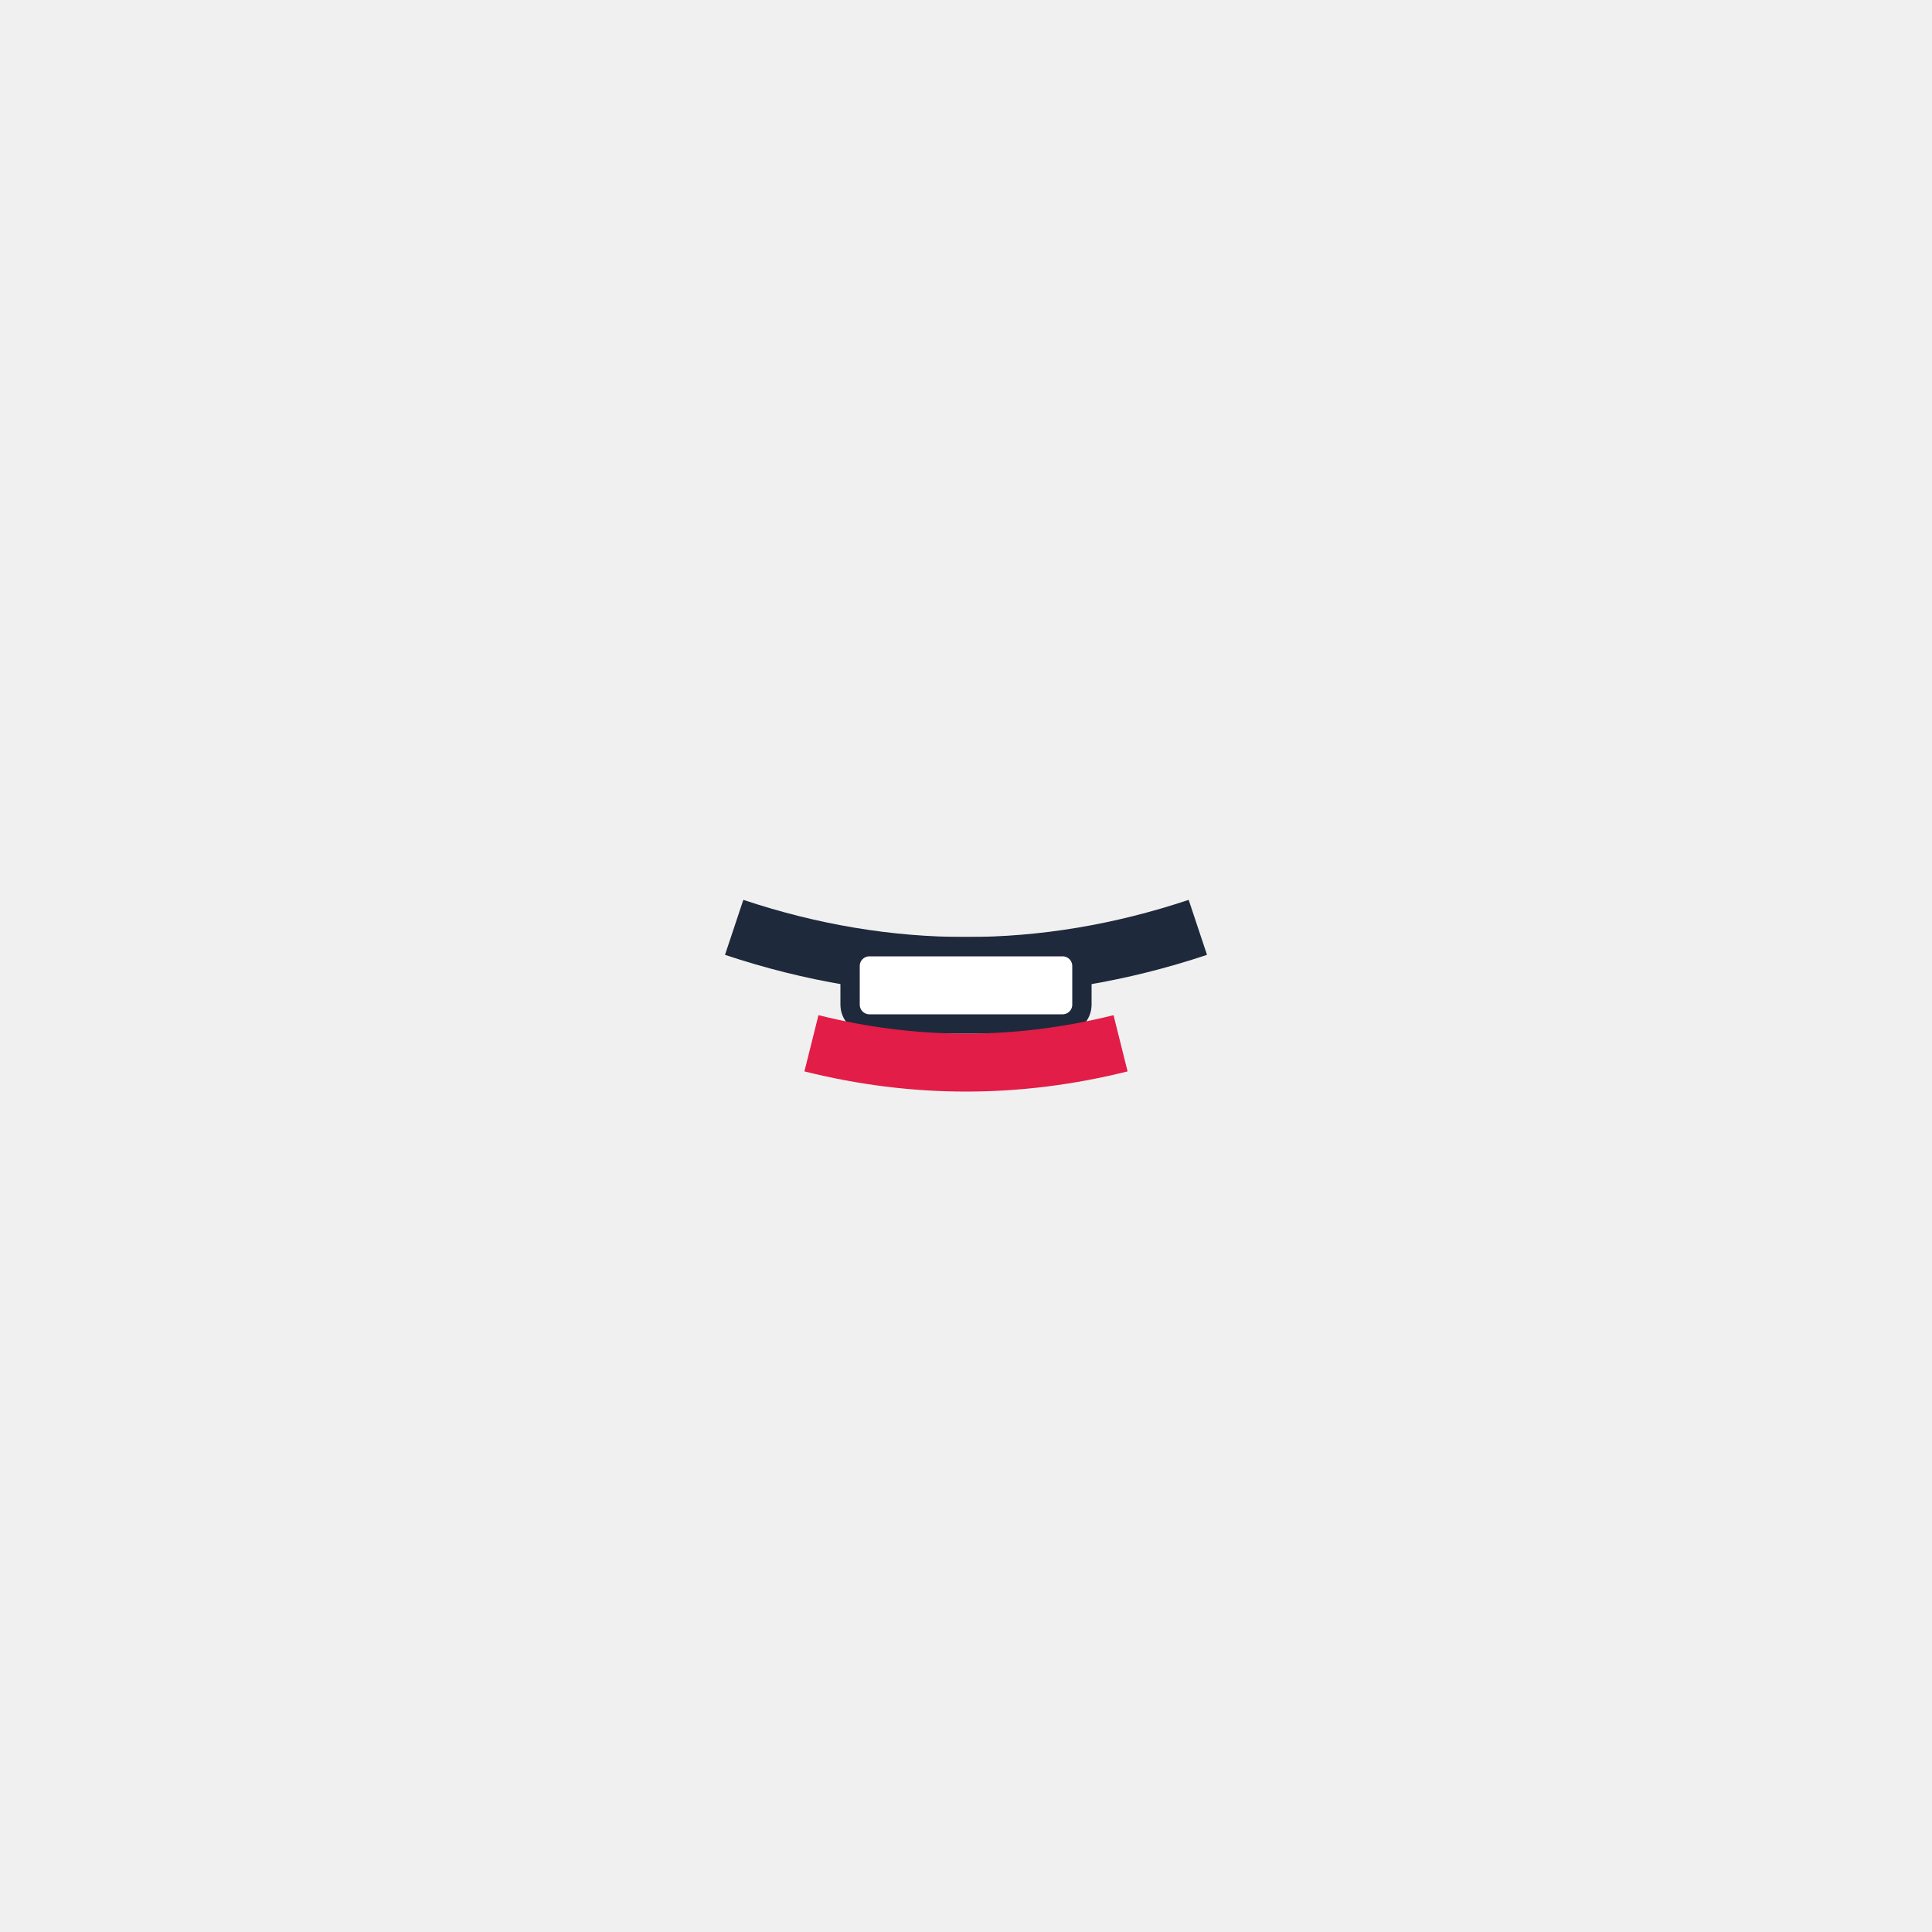
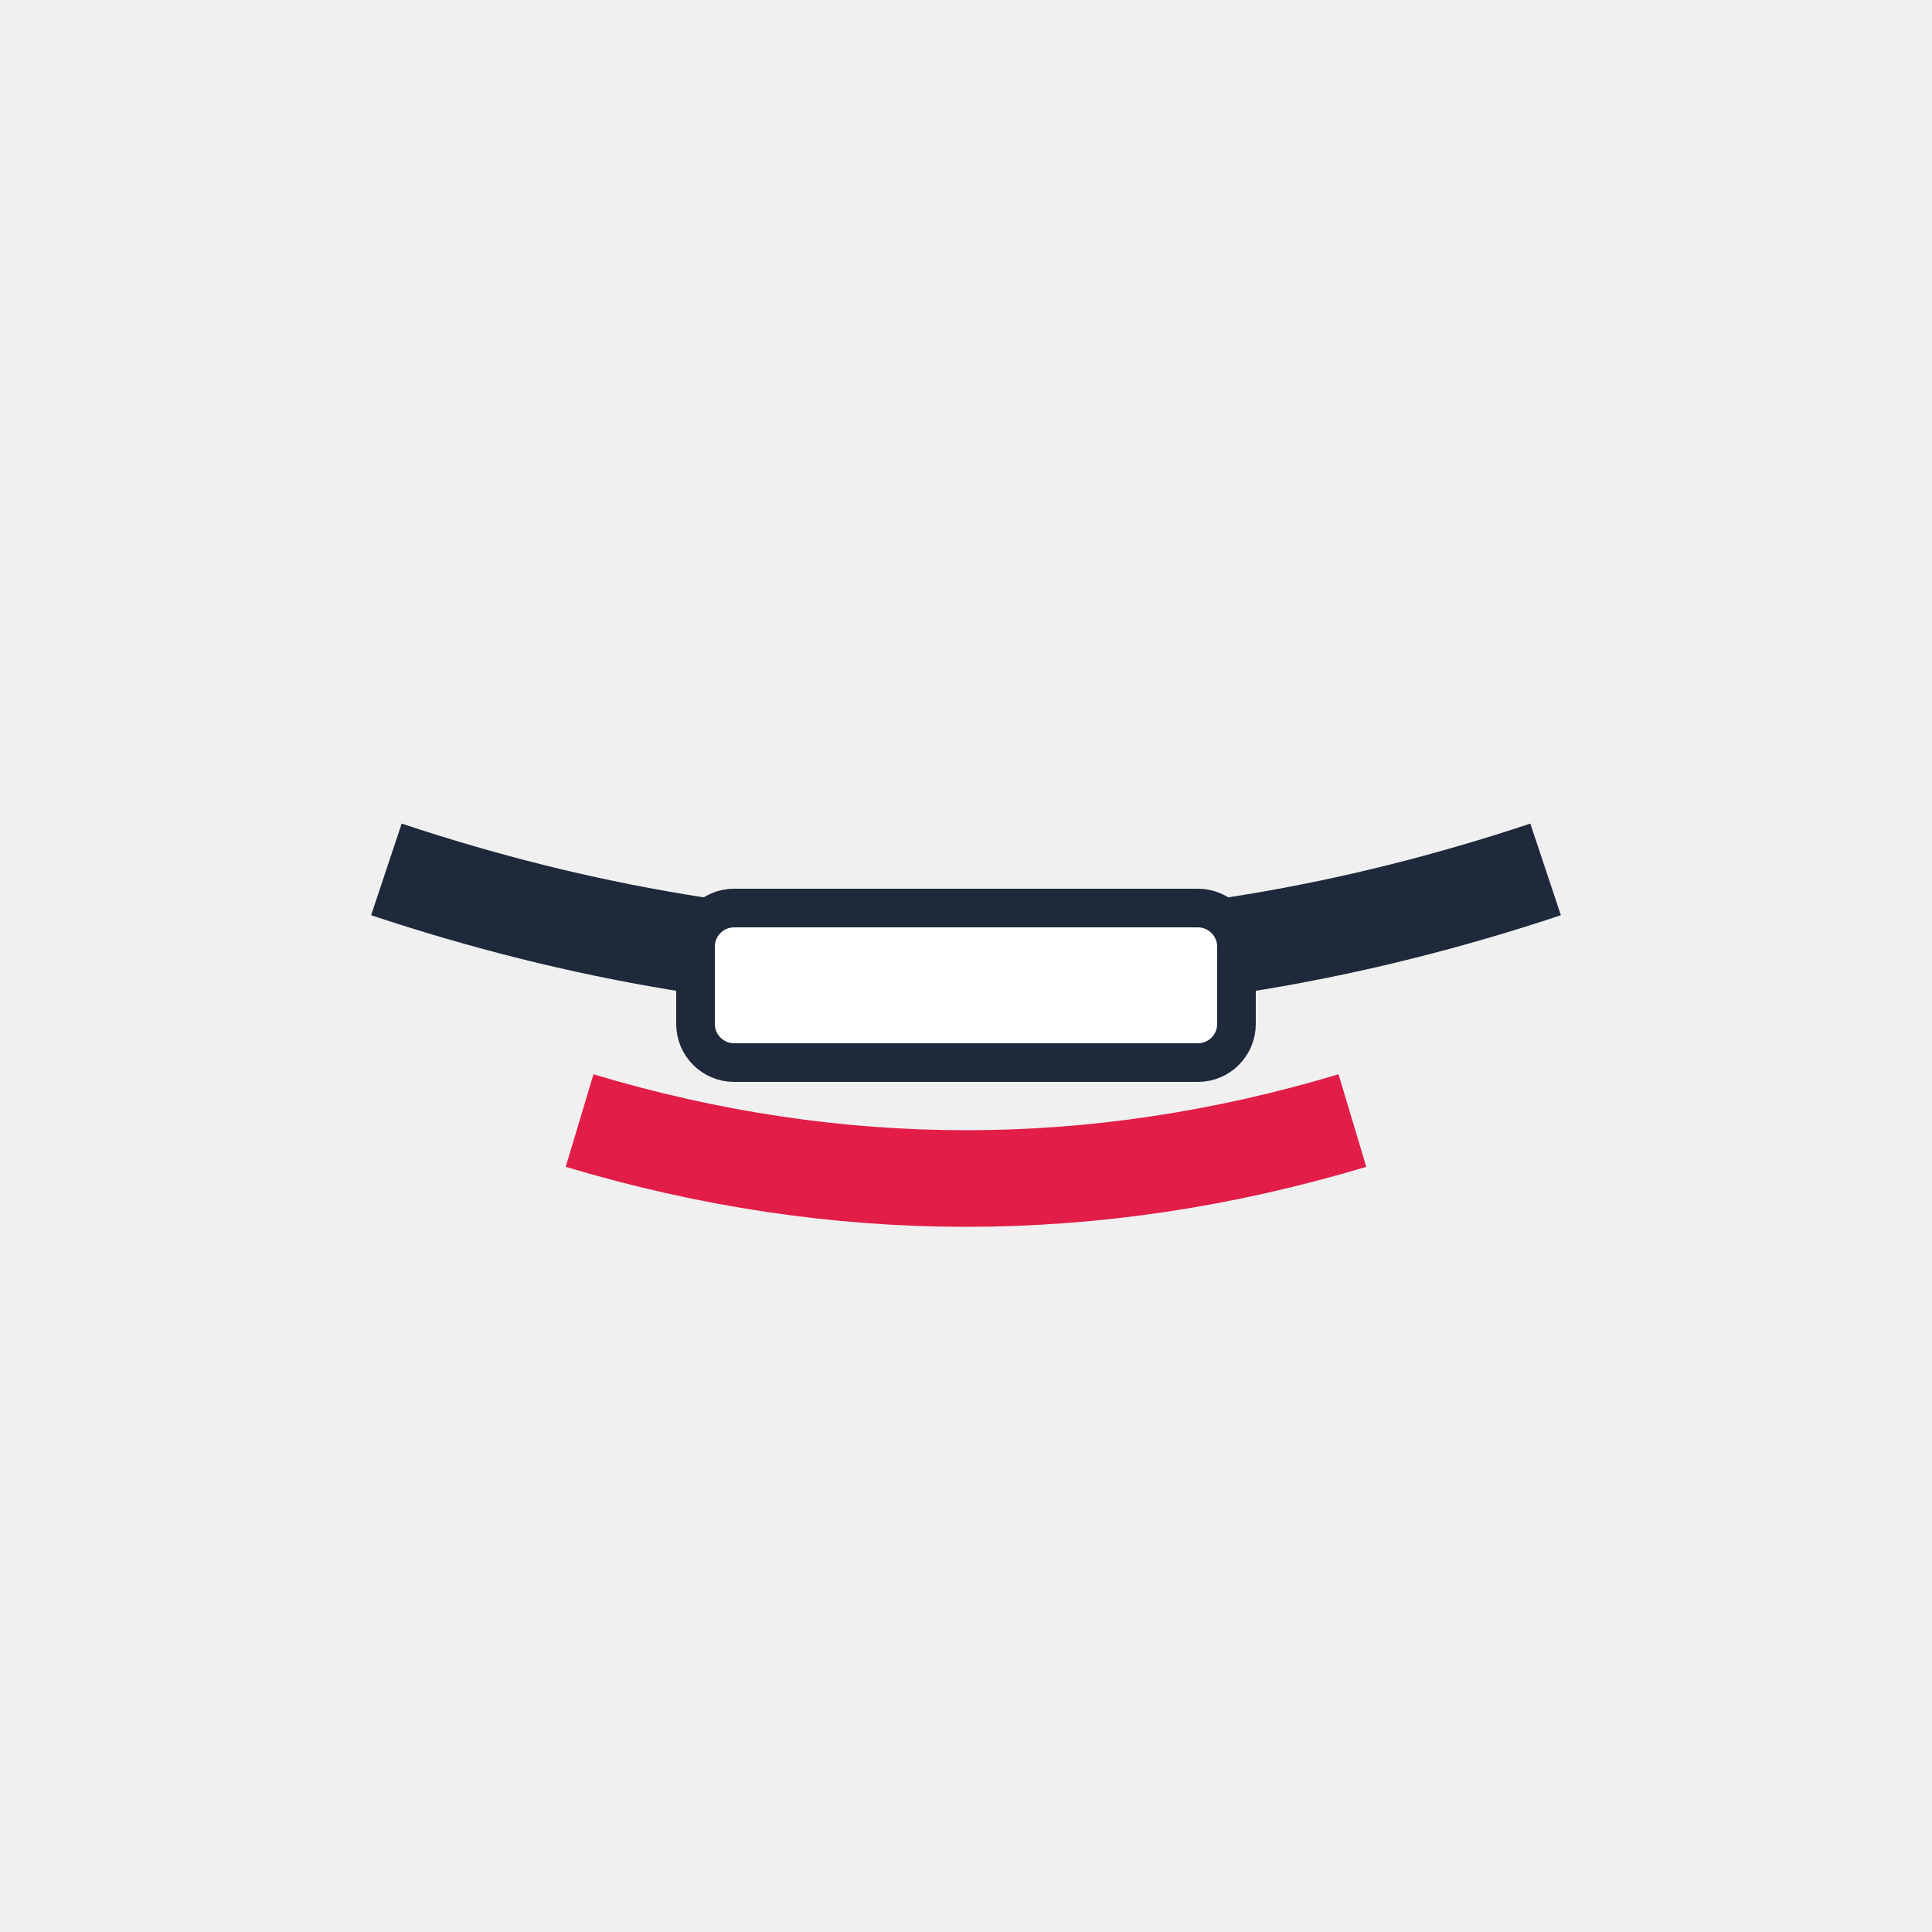
- <svg xmlns="http://www.w3.org/2000/svg" viewBox="0 0 100 100" width="100" height="100">
-   <path d="M 38 48 Q 50 52 62 48" stroke="#1e293b" stroke-width="3" fill="none" />
-   <rect x="44" y="49" width="12" height="4" fill="#ffffff" rx="1" stroke="#1e293b" stroke-width="1" />
-   <path d="M 42 54 Q 50 56 58 54" stroke="#e11d48" stroke-width="3" fill="none" />
+ <svg xmlns="http://www.w3.org/2000/svg" viewBox="0 0 100 100" width="200" height="200">
+   <g transform="scale(1.0)">
+     <path d="M 20 45 Q 50 55 80 45" stroke="#1e293b" stroke-width="5" fill="none" />
+     <rect x="36" y="47" width="28" height="8" fill="#ffffff" rx="2" stroke="#1e293b" stroke-width="2" />
+     <path d="M 30 58 Q 50 64 70 58" stroke="#e11d48" stroke-width="5" fill="none" />
+   </g>
</svg>
